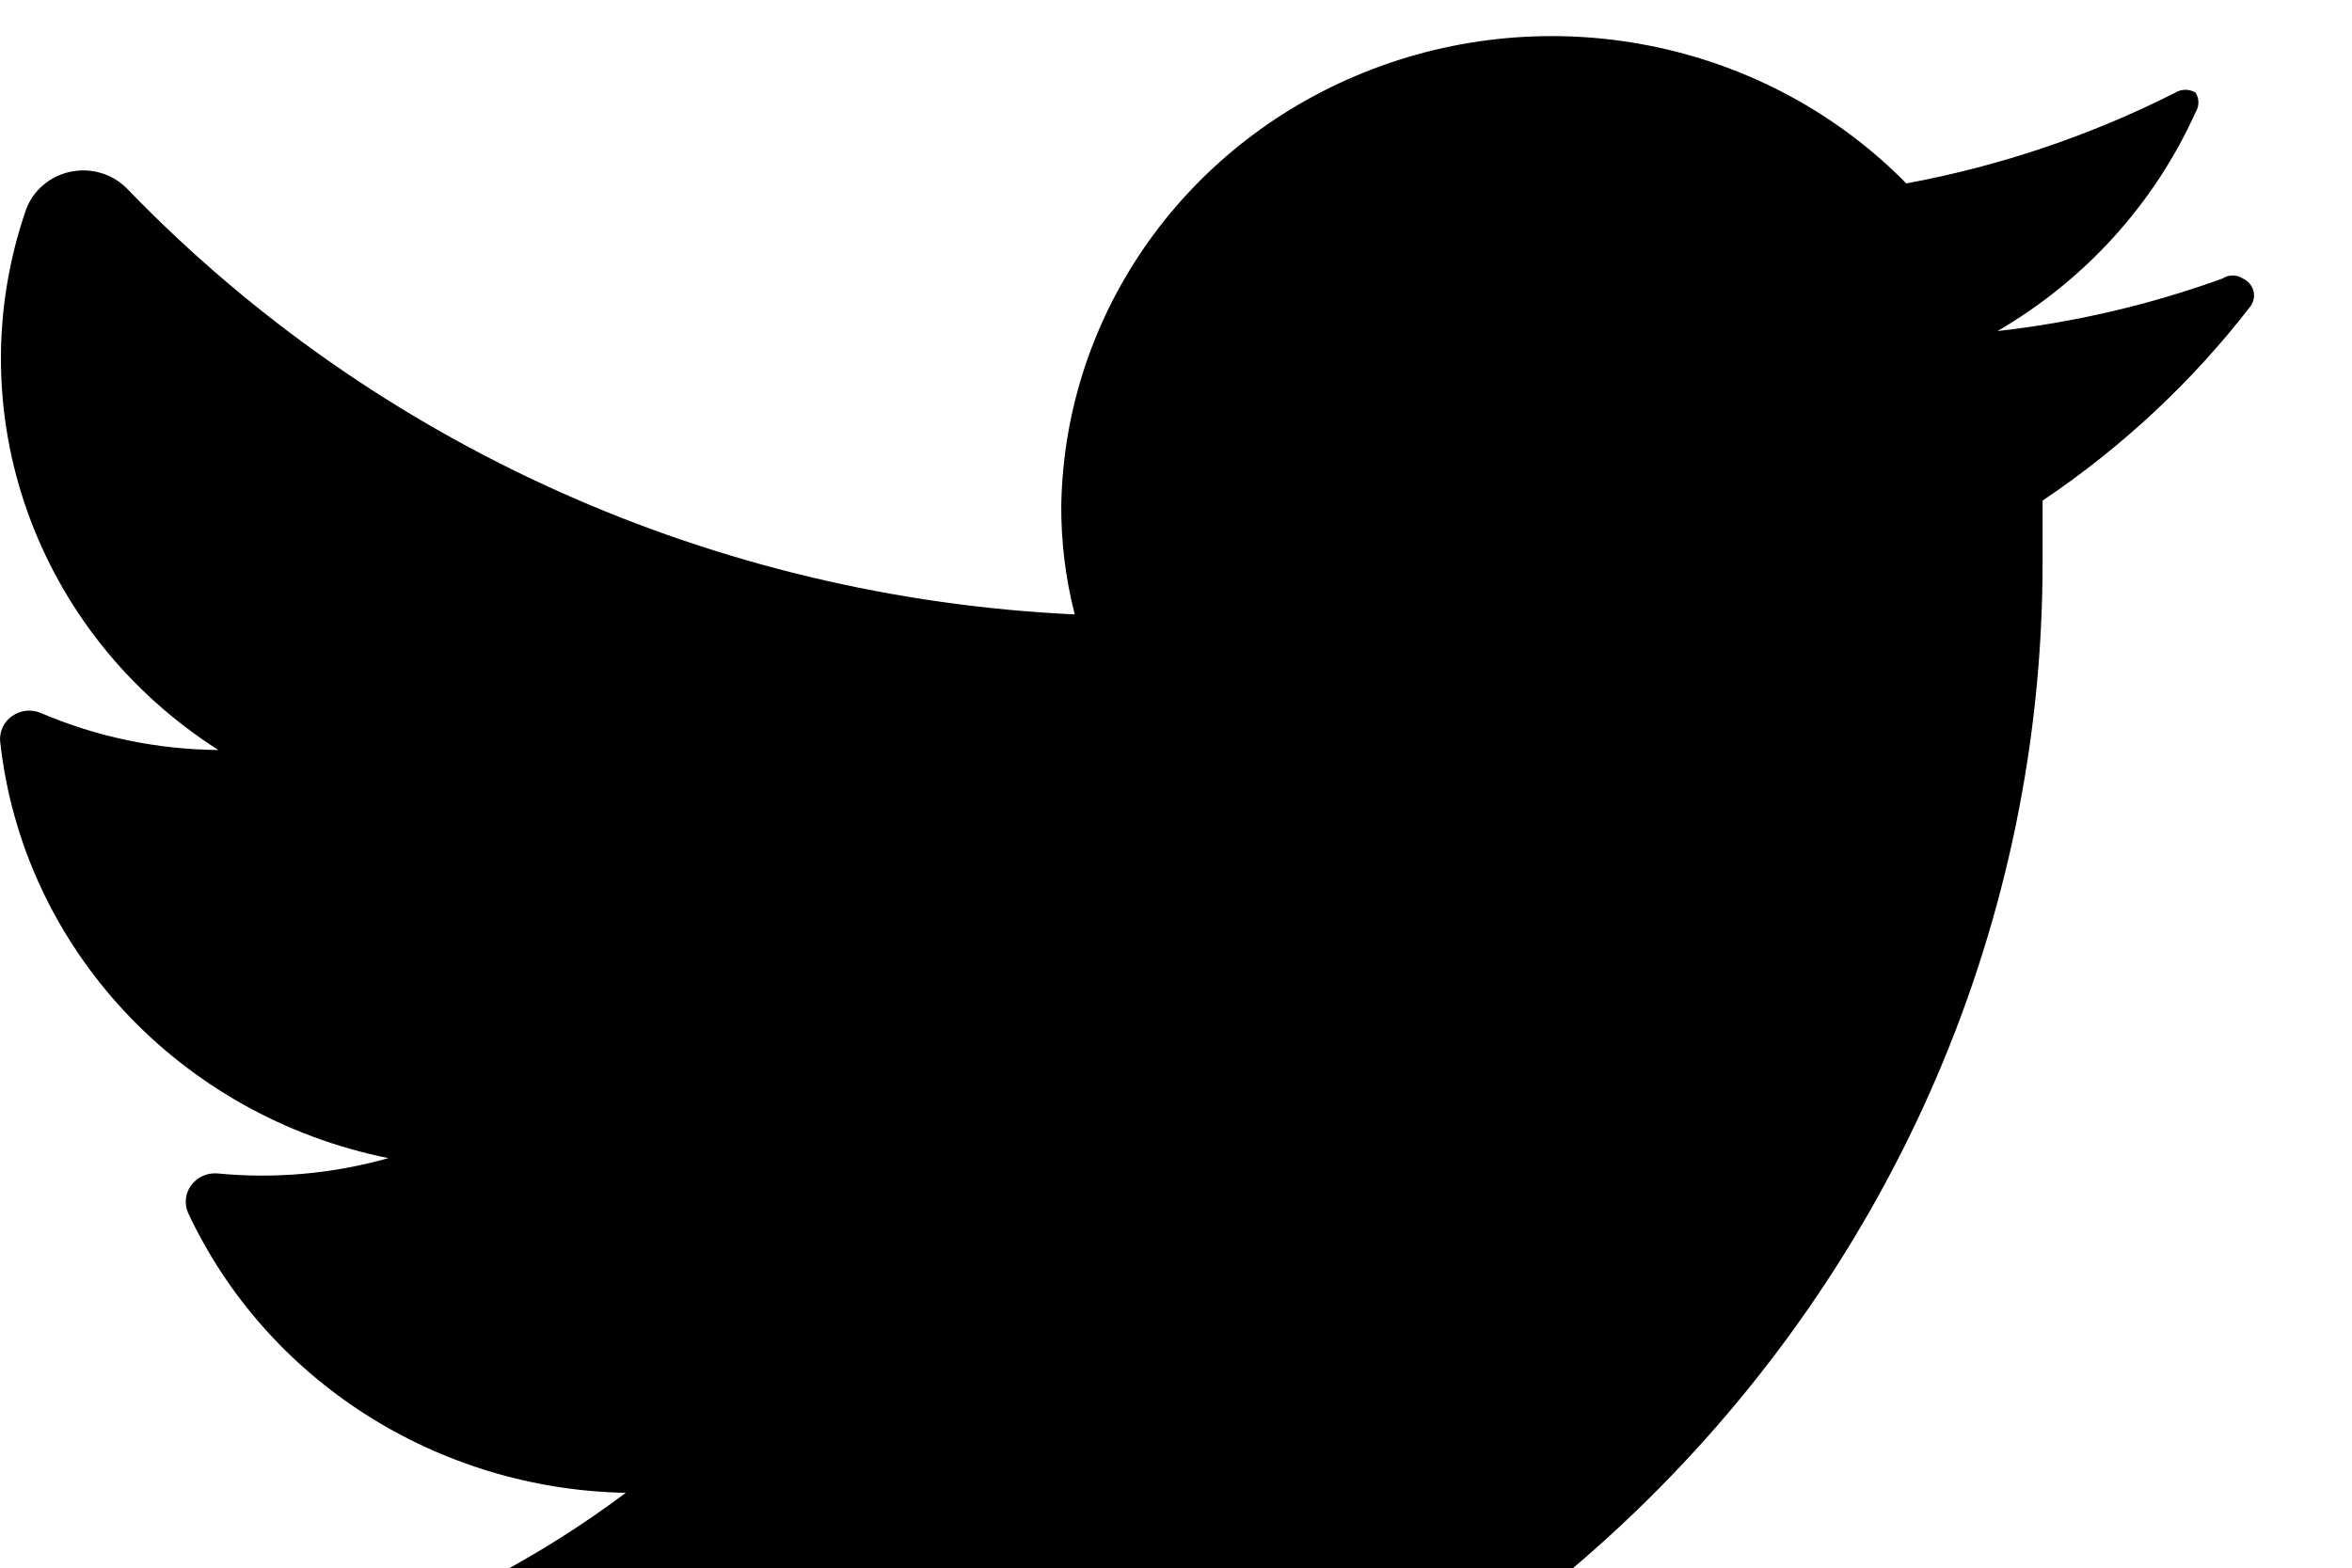
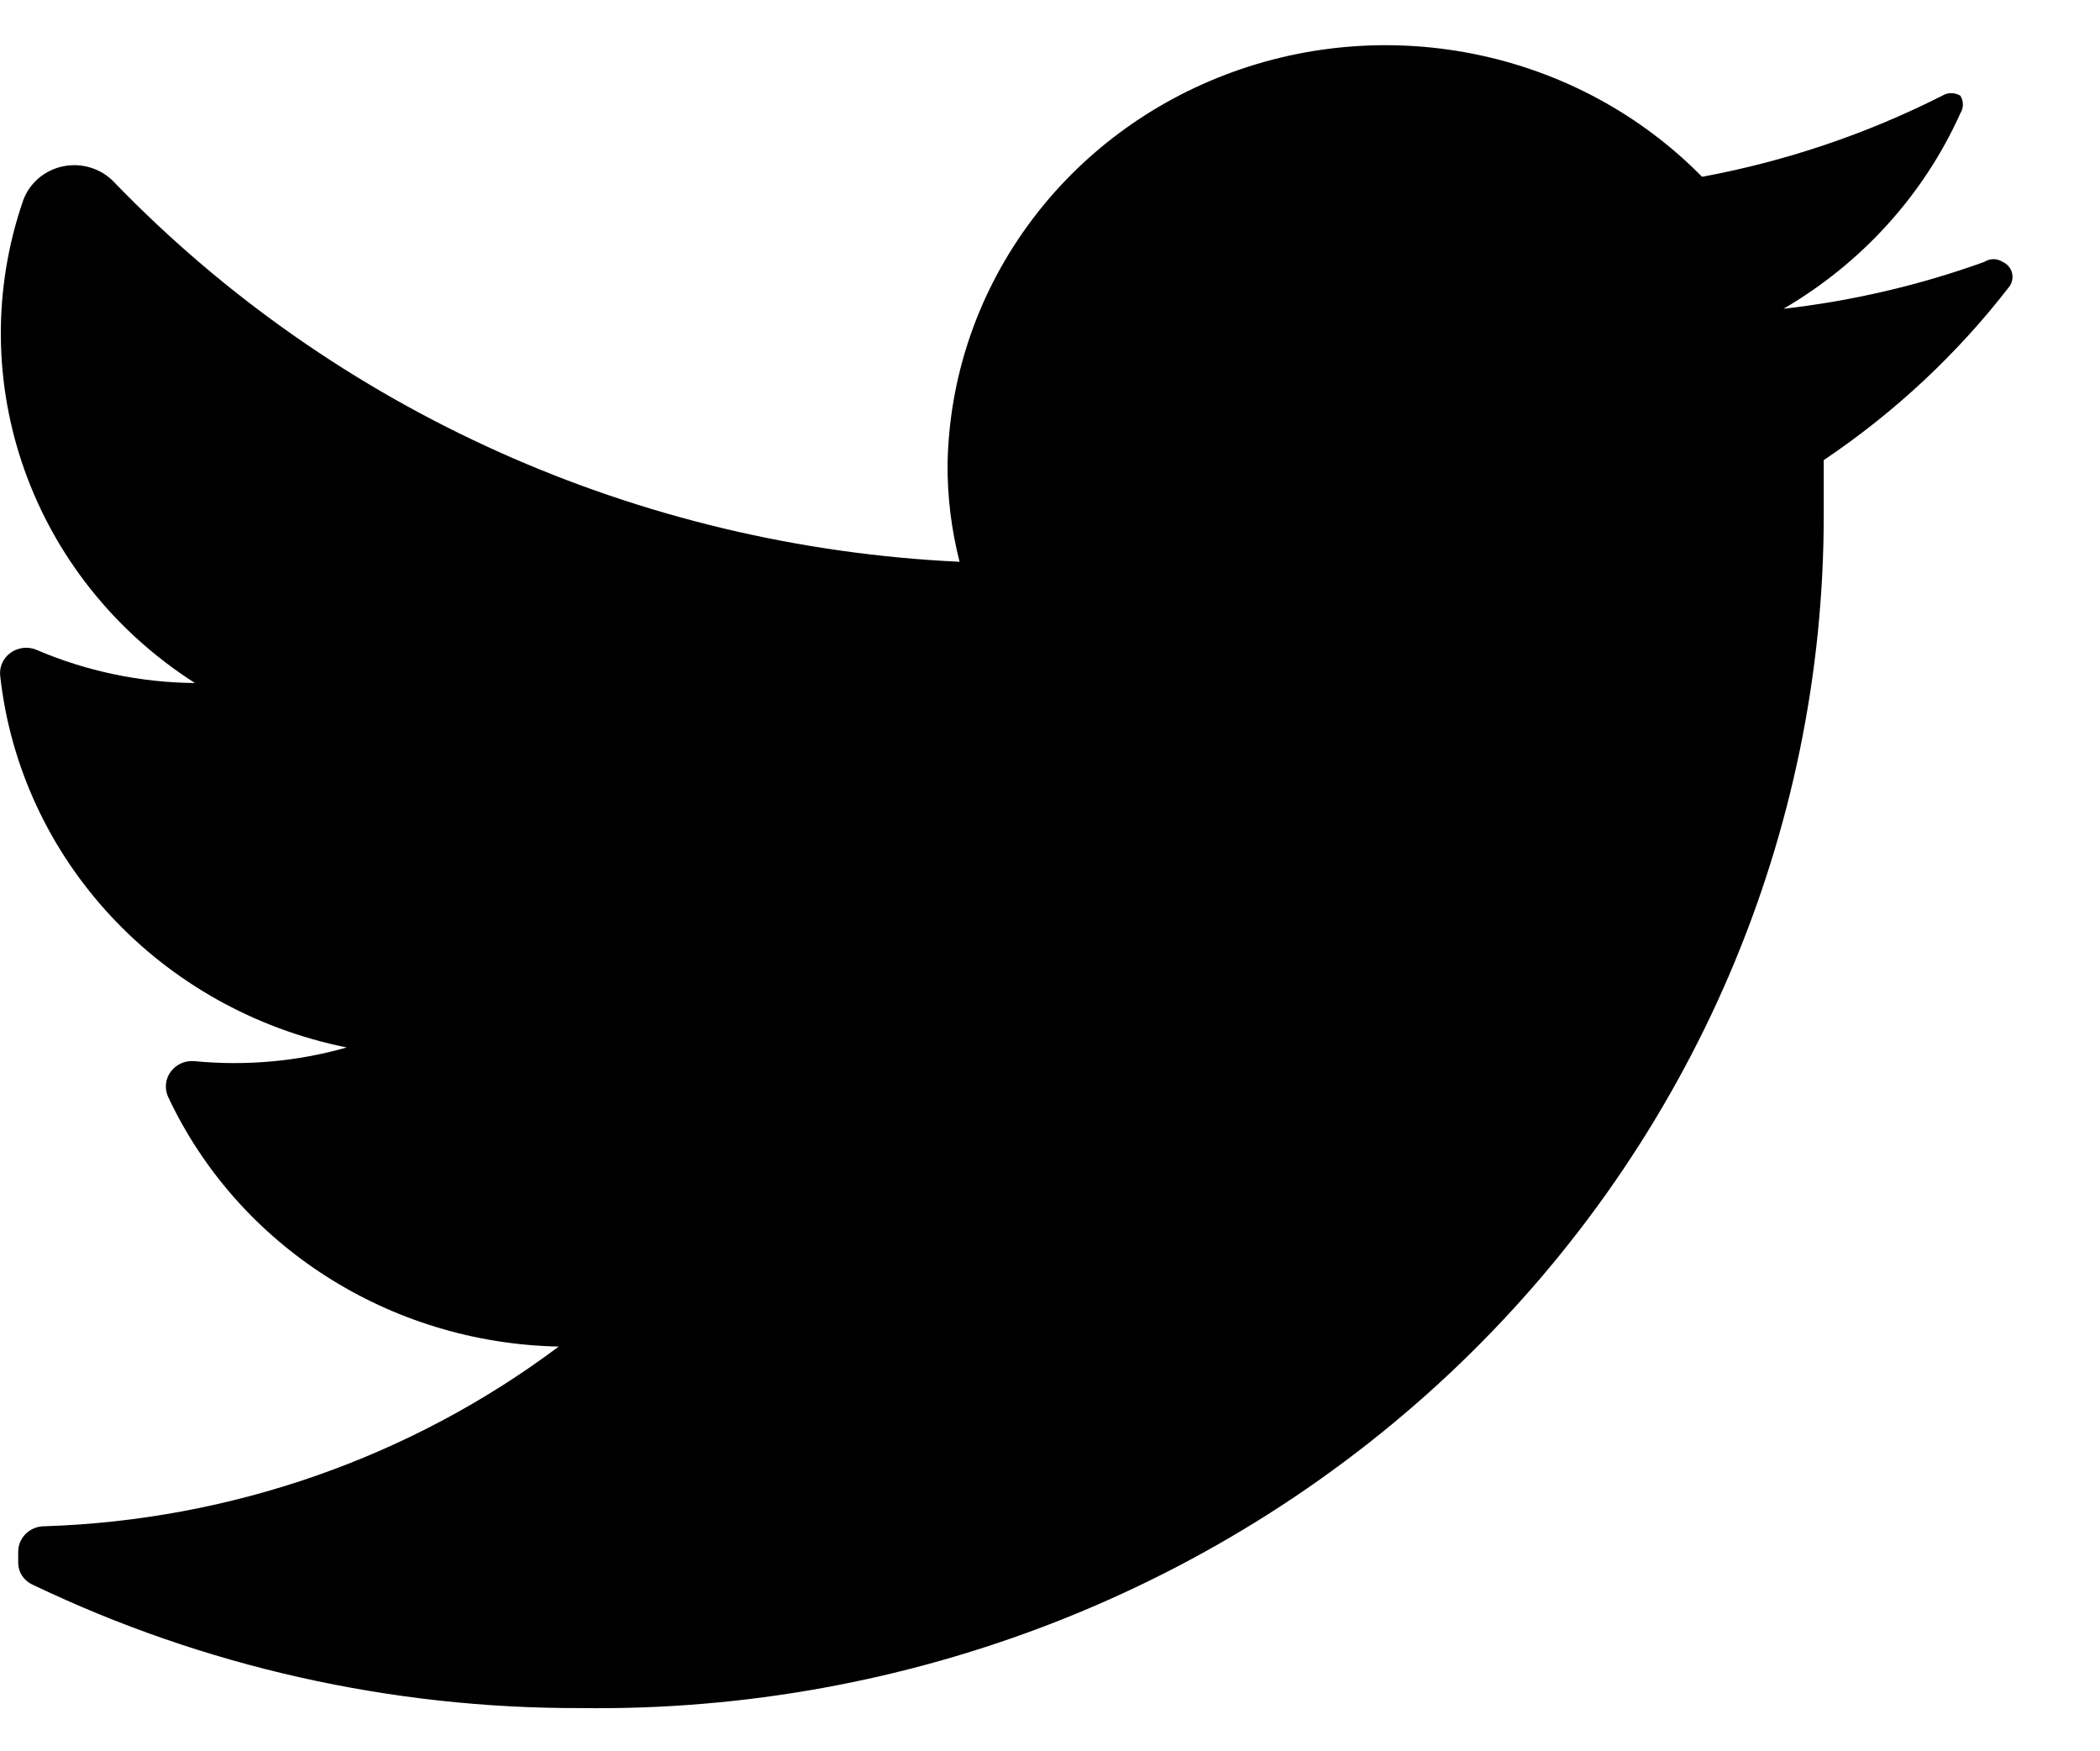
- <svg xmlns="http://www.w3.org/2000/svg" width="18" height="12" viewBox="0 0 18 12" fill="none">
-   <path d="M17.225 2.342C16.78 2.919 16.242 3.422 15.632 3.832C15.632 3.983 15.632 4.134 15.632 4.293C15.636 7.03 14.511 9.654 12.509 11.578C10.506 13.502 7.793 14.564 4.978 14.525C3.351 14.531 1.745 14.17 0.285 13.47C0.206 13.437 0.155 13.361 0.156 13.278V13.186C0.156 13.065 0.256 12.968 0.38 12.968C1.979 12.917 3.522 12.378 4.789 11.427C3.341 11.399 2.038 10.565 1.439 9.283C1.409 9.213 1.418 9.133 1.464 9.072C1.51 9.01 1.585 8.976 1.663 8.982C2.103 9.025 2.547 8.985 2.972 8.865C1.374 8.542 0.173 7.253 0.001 5.674C-0.005 5.599 0.029 5.525 0.093 5.481C0.156 5.436 0.239 5.427 0.311 5.457C0.74 5.641 1.203 5.737 1.671 5.741C0.271 4.848 -0.334 3.149 0.199 1.605C0.254 1.455 0.386 1.344 0.547 1.313C0.707 1.282 0.873 1.336 0.982 1.454C2.872 3.409 5.469 4.574 8.225 4.703C8.155 4.429 8.12 4.148 8.122 3.866C8.148 2.386 9.09 1.067 10.507 0.528C11.925 -0.012 13.537 0.334 14.589 1.404C15.307 1.271 16 1.037 16.648 0.709C16.695 0.68 16.755 0.68 16.803 0.709C16.832 0.755 16.832 0.813 16.803 0.859C16.489 1.557 15.959 2.143 15.287 2.534C15.876 2.468 16.454 2.333 17.009 2.132C17.056 2.101 17.118 2.101 17.165 2.132C17.204 2.15 17.233 2.183 17.245 2.223C17.256 2.264 17.249 2.307 17.225 2.342Z" fill="black" />
+ <svg xmlns="http://www.w3.org/2000/svg" width="18" height="15" viewBox="0 0 18 15" fill="none">
+   <path d="M17.225 2.453C16.78 3.03 16.242 3.533 15.632 3.943C15.632 4.094 15.632 4.245 15.632 4.404C15.636 7.141 14.511 9.766 12.509 11.69C10.506 13.613 7.793 14.675 4.978 14.637C3.351 14.642 1.745 14.281 0.285 13.582C0.206 13.548 0.155 13.473 0.156 13.389V13.297C0.156 13.177 0.256 13.079 0.38 13.079C1.979 13.028 3.522 12.489 4.789 11.539C3.341 11.51 2.038 10.677 1.439 9.395C1.409 9.325 1.418 9.244 1.464 9.183C1.51 9.121 1.585 9.087 1.663 9.093C2.103 9.136 2.547 9.097 2.972 8.976C1.374 8.654 0.173 7.364 0.001 5.786C-0.005 5.71 0.029 5.637 0.093 5.592C0.156 5.548 0.239 5.538 0.311 5.568C0.74 5.752 1.203 5.849 1.671 5.853C0.271 4.959 -0.334 3.26 0.199 1.716C0.254 1.566 0.386 1.455 0.547 1.424C0.707 1.393 0.873 1.447 0.982 1.565C2.872 3.52 5.469 4.685 8.225 4.814C8.155 4.541 8.12 4.259 8.122 3.977C8.148 2.497 9.09 1.179 10.507 0.639C11.925 0.099 13.537 0.445 14.589 1.515C15.307 1.382 16 1.148 16.648 0.82C16.695 0.791 16.755 0.791 16.803 0.82C16.832 0.866 16.832 0.925 16.803 0.971C16.489 1.669 15.959 2.254 15.287 2.646C15.876 2.579 16.454 2.444 17.009 2.244C17.056 2.213 17.118 2.213 17.165 2.244C17.204 2.261 17.233 2.294 17.245 2.335C17.256 2.375 17.249 2.418 17.225 2.453Z" fill="black" />
</svg>
